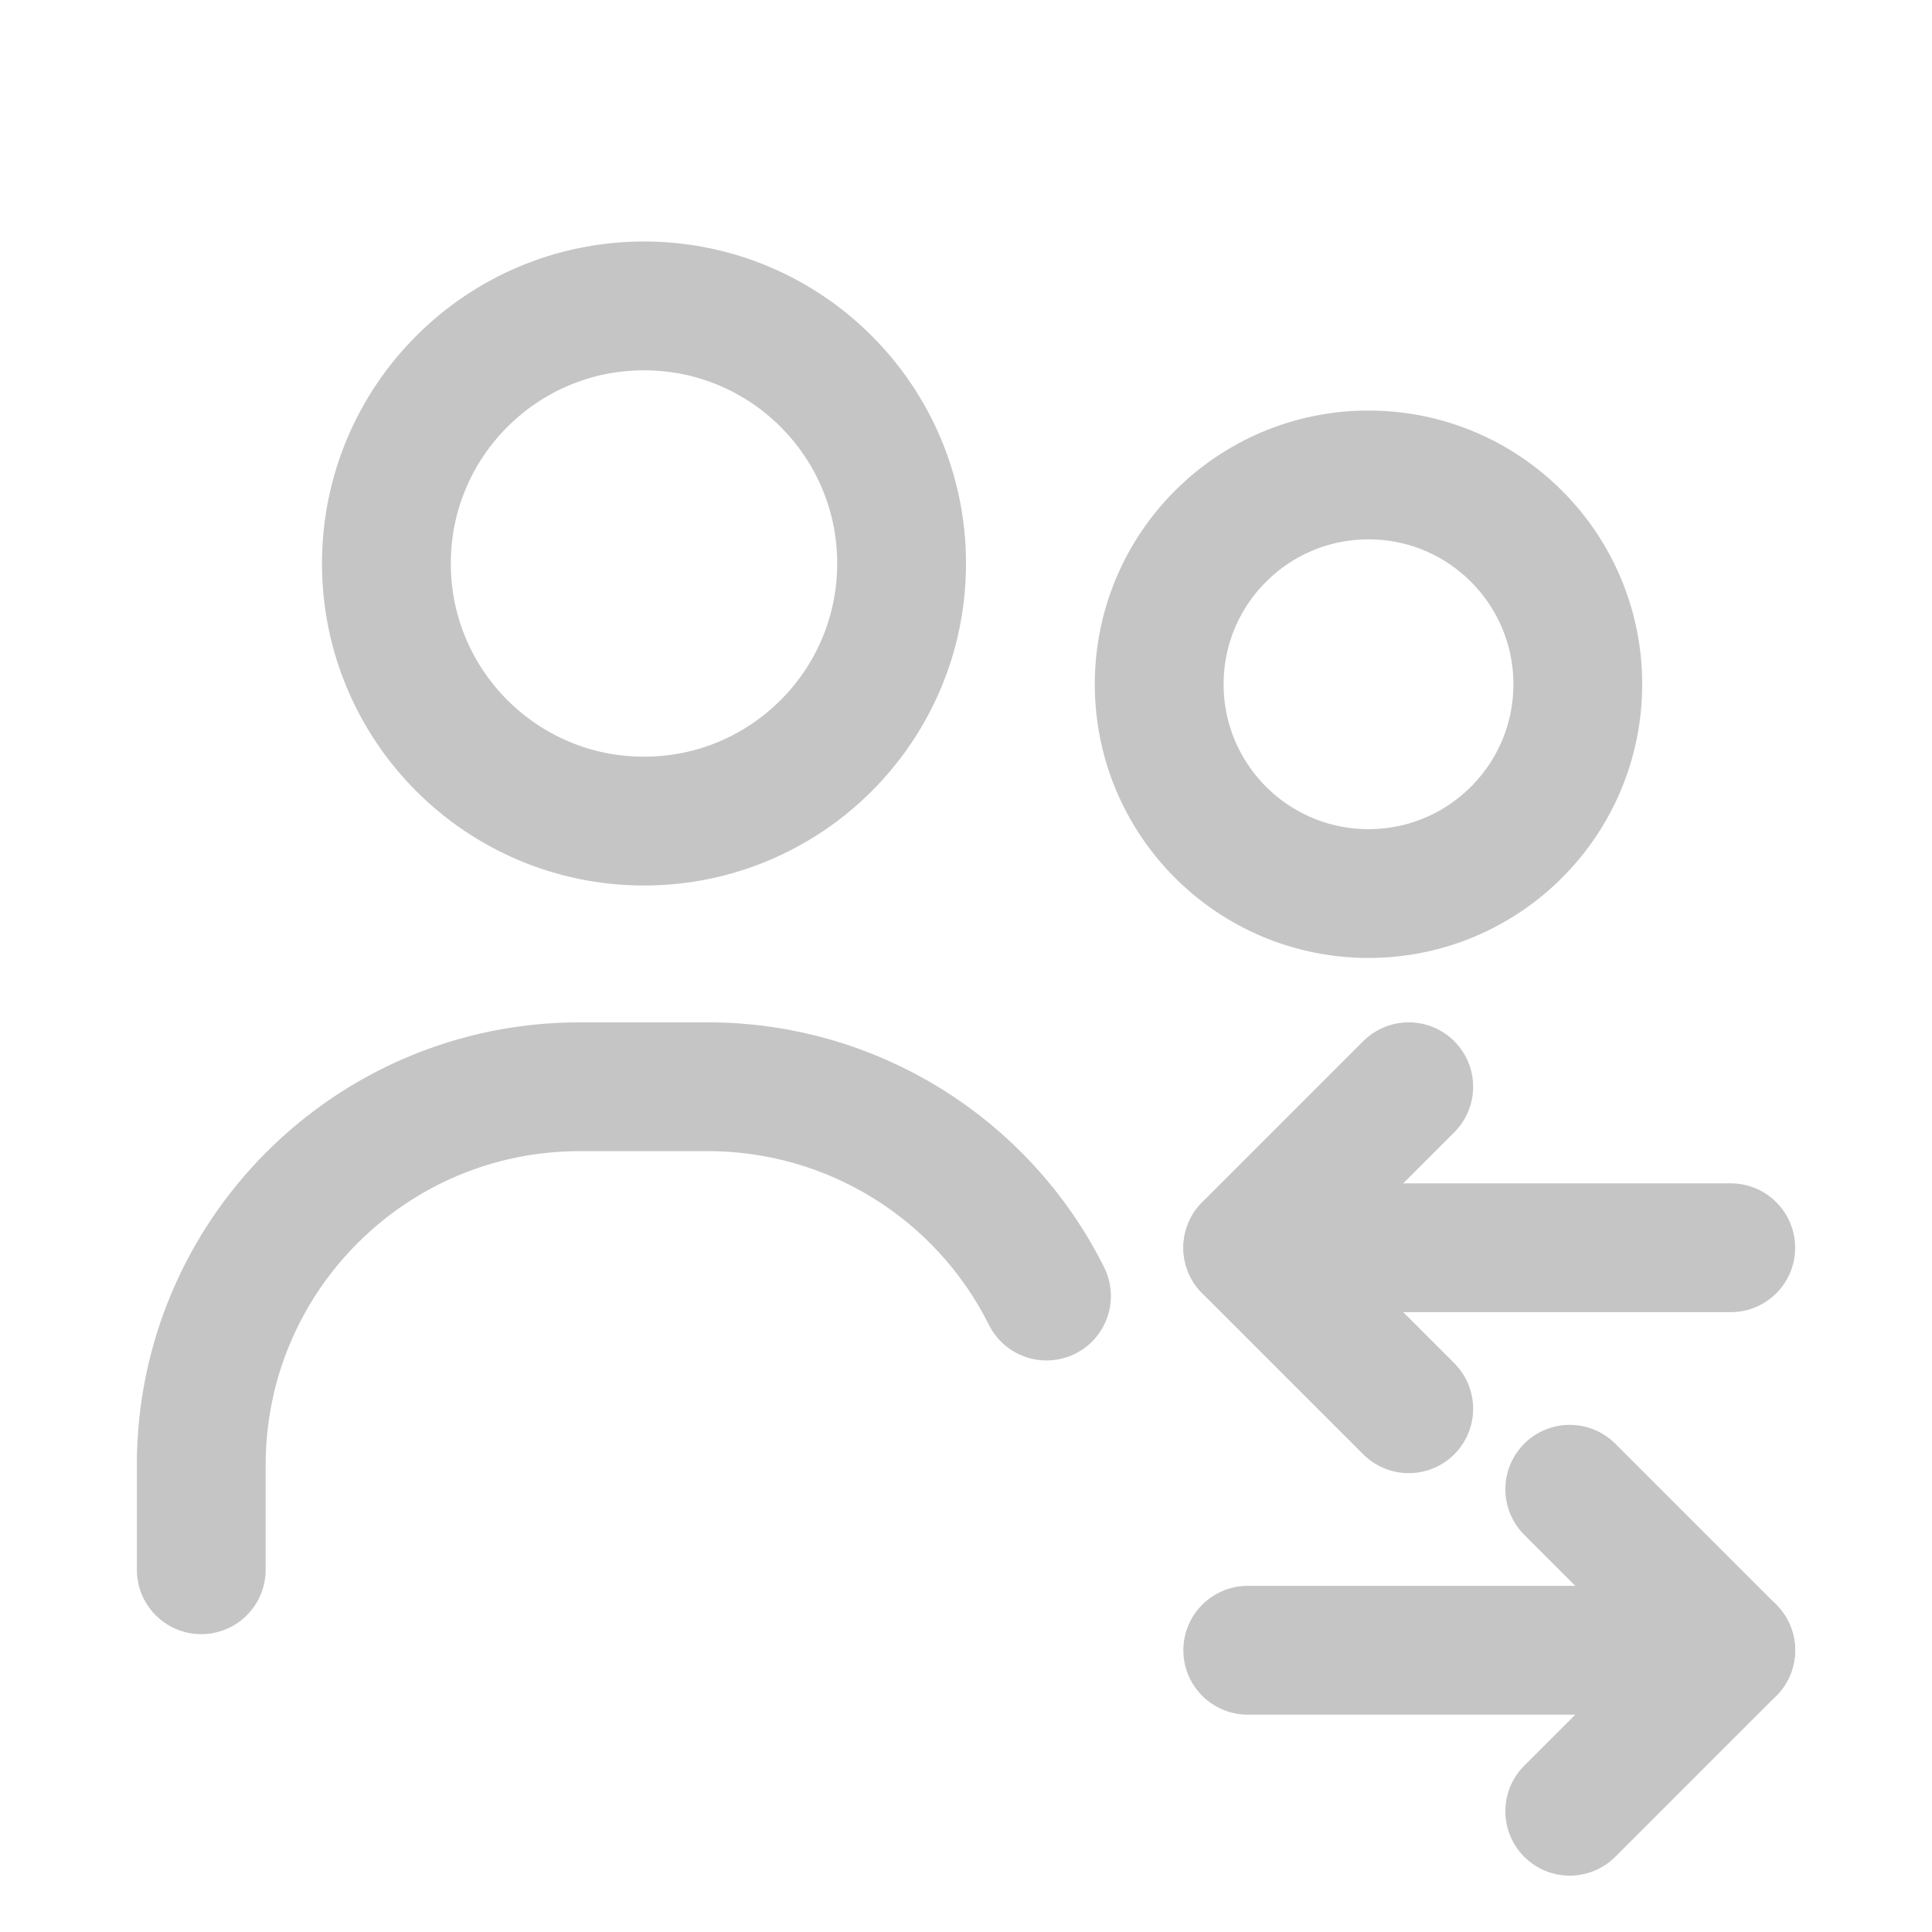
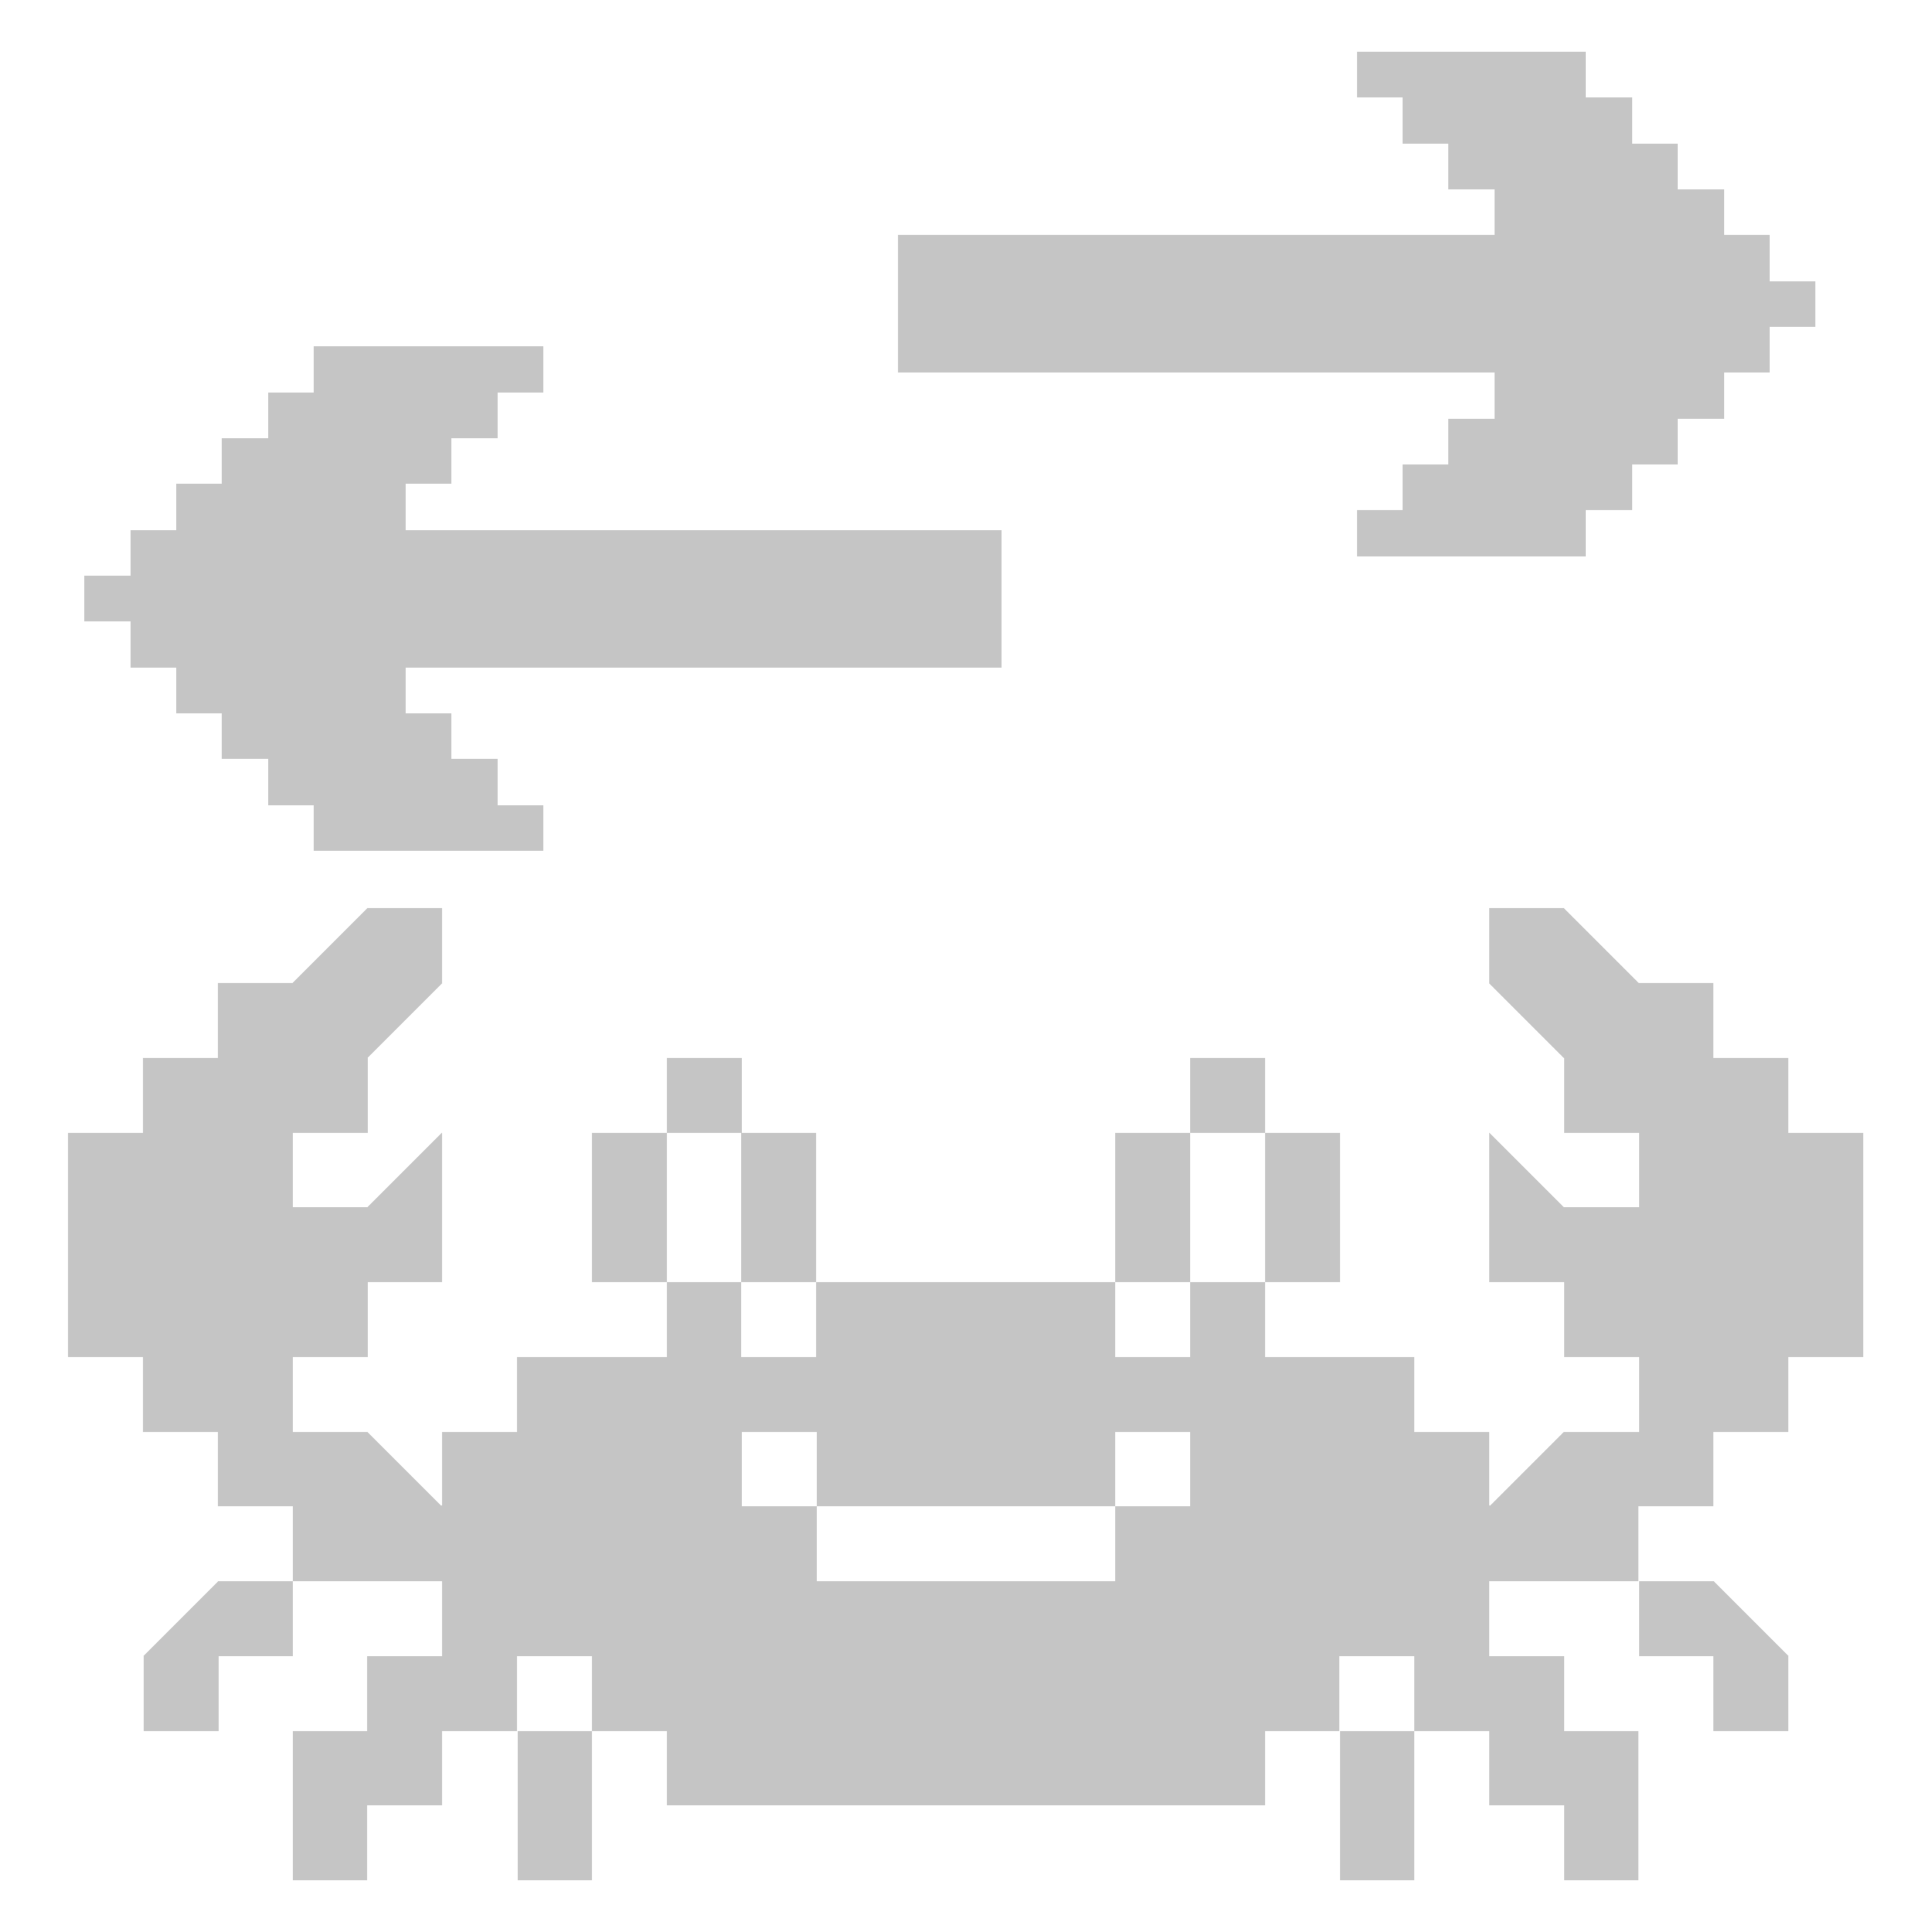
- <svg xmlns="http://www.w3.org/2000/svg" width="24" height="24" viewBox="0 0 24 24" fill="none" stroke="#c5c5c5" stroke-width="1.6" stroke-linecap="round" stroke-linejoin="round">
-   <circle cx="8" cy="7" r="3.2" />
-   <path d="M2.5 19.5v-1.3A4.7 4.7 0 0 1 7.2 13.5h1.6a4.7 4.7 0 0 1 4.2 2.6" />
-   <circle cx="17" cy="8.5" r="2.6" />
-   <path d="M21.5 15.5h-6" />
-   <path d="m17.5 13.5-2 2 2 2" />
-   <path d="M15.5 20.5h6" />
-   <path d="m19.5 18.5 2 2-2 2" />
+ <svg xmlns="http://www.w3.org/2000/svg" width="24" height="24" fill="#c5c5c5" shape-rendering="crispEdges" viewBox="0 0 256 256">
+   <g>
+     <polygon points="68.56 239.23 68.56 249.14 78.47 249.14 78.47 239.23 78.47 229.33 68.56 229.33 68.56 239.23" />
+     <polygon points="19.04 219.42 19.04 229.33 28.94 229.33 28.94 219.42 28.94 209.52 19.04 219.42" />
+     <rect x="28.94" y="209.52" width="9.91" height="9.91" />
+     <rect x="88.38" y="140.18" width="9.91" height="9.91" />
+     <polygon points="88.38 150.08 78.47 150.08 78.47 159.99 78.47 169.89 88.38 169.89 88.38 159.99 88.38 150.08" />
+     <polygon points="157.72 150.08 147.81 150.08 147.81 159.99 147.81 169.89 157.72 169.89 157.72 159.99 157.72 150.08" />
+     <rect x="157.72" y="140.18" width="9.91" height="9.91" />
+     <polygon points="167.62 169.89 177.53 169.89 177.53 159.99 177.53 150.08 167.62 150.08 167.62 159.99 167.62 169.89" />
+     <polygon points="177.53 239.23 177.53 249.14 187.44 249.14 187.44 239.23 187.44 229.33 177.53 229.33 177.53 239.23" />
+     <polygon points="227.06 219.42 227.06 229.33 236.96 229.33 236.96 219.42 227.06 209.52 217.15 209.52 217.15 219.42 227.06 219.42" />
+     <path d="M236.96,150.08v-9.91h-9.91v-9.91h-9.91l-9.91-9.91h-9.91v9.91l9.91,9.91v9.91h9.91v9.91h-9.91l-9.91-9.91v19.81h9.91v9.91h9.91v9.91h-9.91l-9.91,9.91v-9.91h-9.91s0,0,0,0h0v-9.91h-9.91s0,0,0,0h-9.91v-9.91h-9.91v9.91h-9.91v-9.91h-39.62v-19.81h-9.91v19.81h9.91v9.91h-9.91v-9.91h-9.91v9.91h-19.81v9.91h-9.91v9.91l-9.91-9.91h-9.91v-9.91h9.91v-9.91h9.91v-19.81l-9.91,9.91h-9.91v-9.91h9.91v-9.91l9.91-9.91v-9.91h-9.91l-9.91,9.91h-9.91v9.91h-9.91v9.91h-9.91v29.72h9.91v9.91h9.91v9.91h9.91v9.91h19.81v9.91h-9.91v9.91h-9.91v19.81h9.91v-9.91h9.91v-9.91h9.91v-9.91h9.91v9.91h9.91v9.91h79.25v-9.91h9.91v-9.91h9.91s0,0,0,0v9.91h9.91v9.91h9.91v9.91h9.91v-19.81h-9.91v-9.91h-9.91v-9.91h19.81v-9.91h9.91v-9.91h9.91v-9.91h9.91v-29.72h-9.91ZM147.81,209.52h-39.62v-9.91h-9.91v-9.91h9.91v9.91h39.62v9.91ZM157.72,199.61h-9.91v-9.91h9.91v9.91Z" />
+   </g>
+   <g>
+     <polygon points="234.48 37.25 234.48 31.17 228.41 31.17 228.41 25.09 222.33 25.09 222.33 19.02 216.25 19.02 216.25 12.94 210.17 12.94 210.17 6.86 204.1 6.86 198.02 6.86 191.94 6.86 185.86 6.86 179.79 6.86 179.79 12.94 185.86 12.94 185.86 19.02 191.94 19.02 191.94 25.09 198.02 25.09 198.02 31.17 191.94 31.17 185.86 31.17 179.79 31.17 173.71 31.17 167.63 31.17 161.56 31.17 155.48 31.17 149.4 31.17 143.32 31.17 137.25 31.17 131.17 31.17 125.09 31.17 119.01 31.17 119.01 37.25 119.01 43.32 119.01 49.4 125.09 49.4 131.17 49.4 137.25 49.4 143.32 49.4 149.4 49.4 155.48 49.4 161.56 49.4 167.63 49.4 173.71 49.4 179.79 49.4 185.86 49.4 191.94 49.4 198.02 49.4 198.02 55.48 191.94 55.48 191.94 61.56 185.86 61.56 185.86 67.63 179.79 67.63 179.79 73.71 185.86 73.71 191.94 73.71 198.02 73.71 204.1 73.71 210.17 73.71 210.17 67.63 216.25 67.63 216.25 61.56 222.33 61.56 222.33 55.48 228.41 55.48 228.41 49.4 234.48 49.4 234.48 43.32 240.56 43.32 240.56 37.25 234.48 37.25" />
+     <polygon points="126.68 70.21 120.6 70.21 114.52 70.21 108.45 70.21 102.37 70.21 96.29 70.21 90.21 70.21 84.14 70.21 78.06 70.21 71.98 70.21 65.9 70.21 59.83 70.21 53.75 70.21 53.75 64.13 59.83 64.13 59.83 58.06 65.9 58.06 65.9 51.98 71.98 51.98 71.98 45.9 65.9 45.9 59.83 45.9 53.75 45.9 47.67 45.9 41.6 45.9 41.6 51.98 35.52 51.98 35.52 58.06 29.44 58.06 29.44 64.13 23.36 64.13 23.36 70.21 17.29 70.21 17.29 76.29 11.21 76.29 11.21 82.37 17.29 82.37 17.29 88.44 23.36 88.44 23.36 94.52 29.44 94.52 29.44 100.6 35.52 100.6 35.52 106.67 41.6 106.67 41.6 112.75 47.67 112.75 53.75 112.75 59.83 112.75 65.9 112.75 71.98 112.75 71.98 106.67 65.9 106.67 65.9 100.6 59.83 100.6 59.83 94.52 53.75 94.52 53.75 88.44 59.83 88.44 65.9 88.44 71.98 88.44 78.06 88.44 84.14 88.44 90.21 88.44 96.29 88.44 102.37 88.44 108.45 88.44 114.52 88.44 120.6 88.44 126.68 88.44 132.76 88.44 132.76 82.37 132.76 76.29 132.76 70.21 126.68 70.21" />
+   </g>
</svg>
